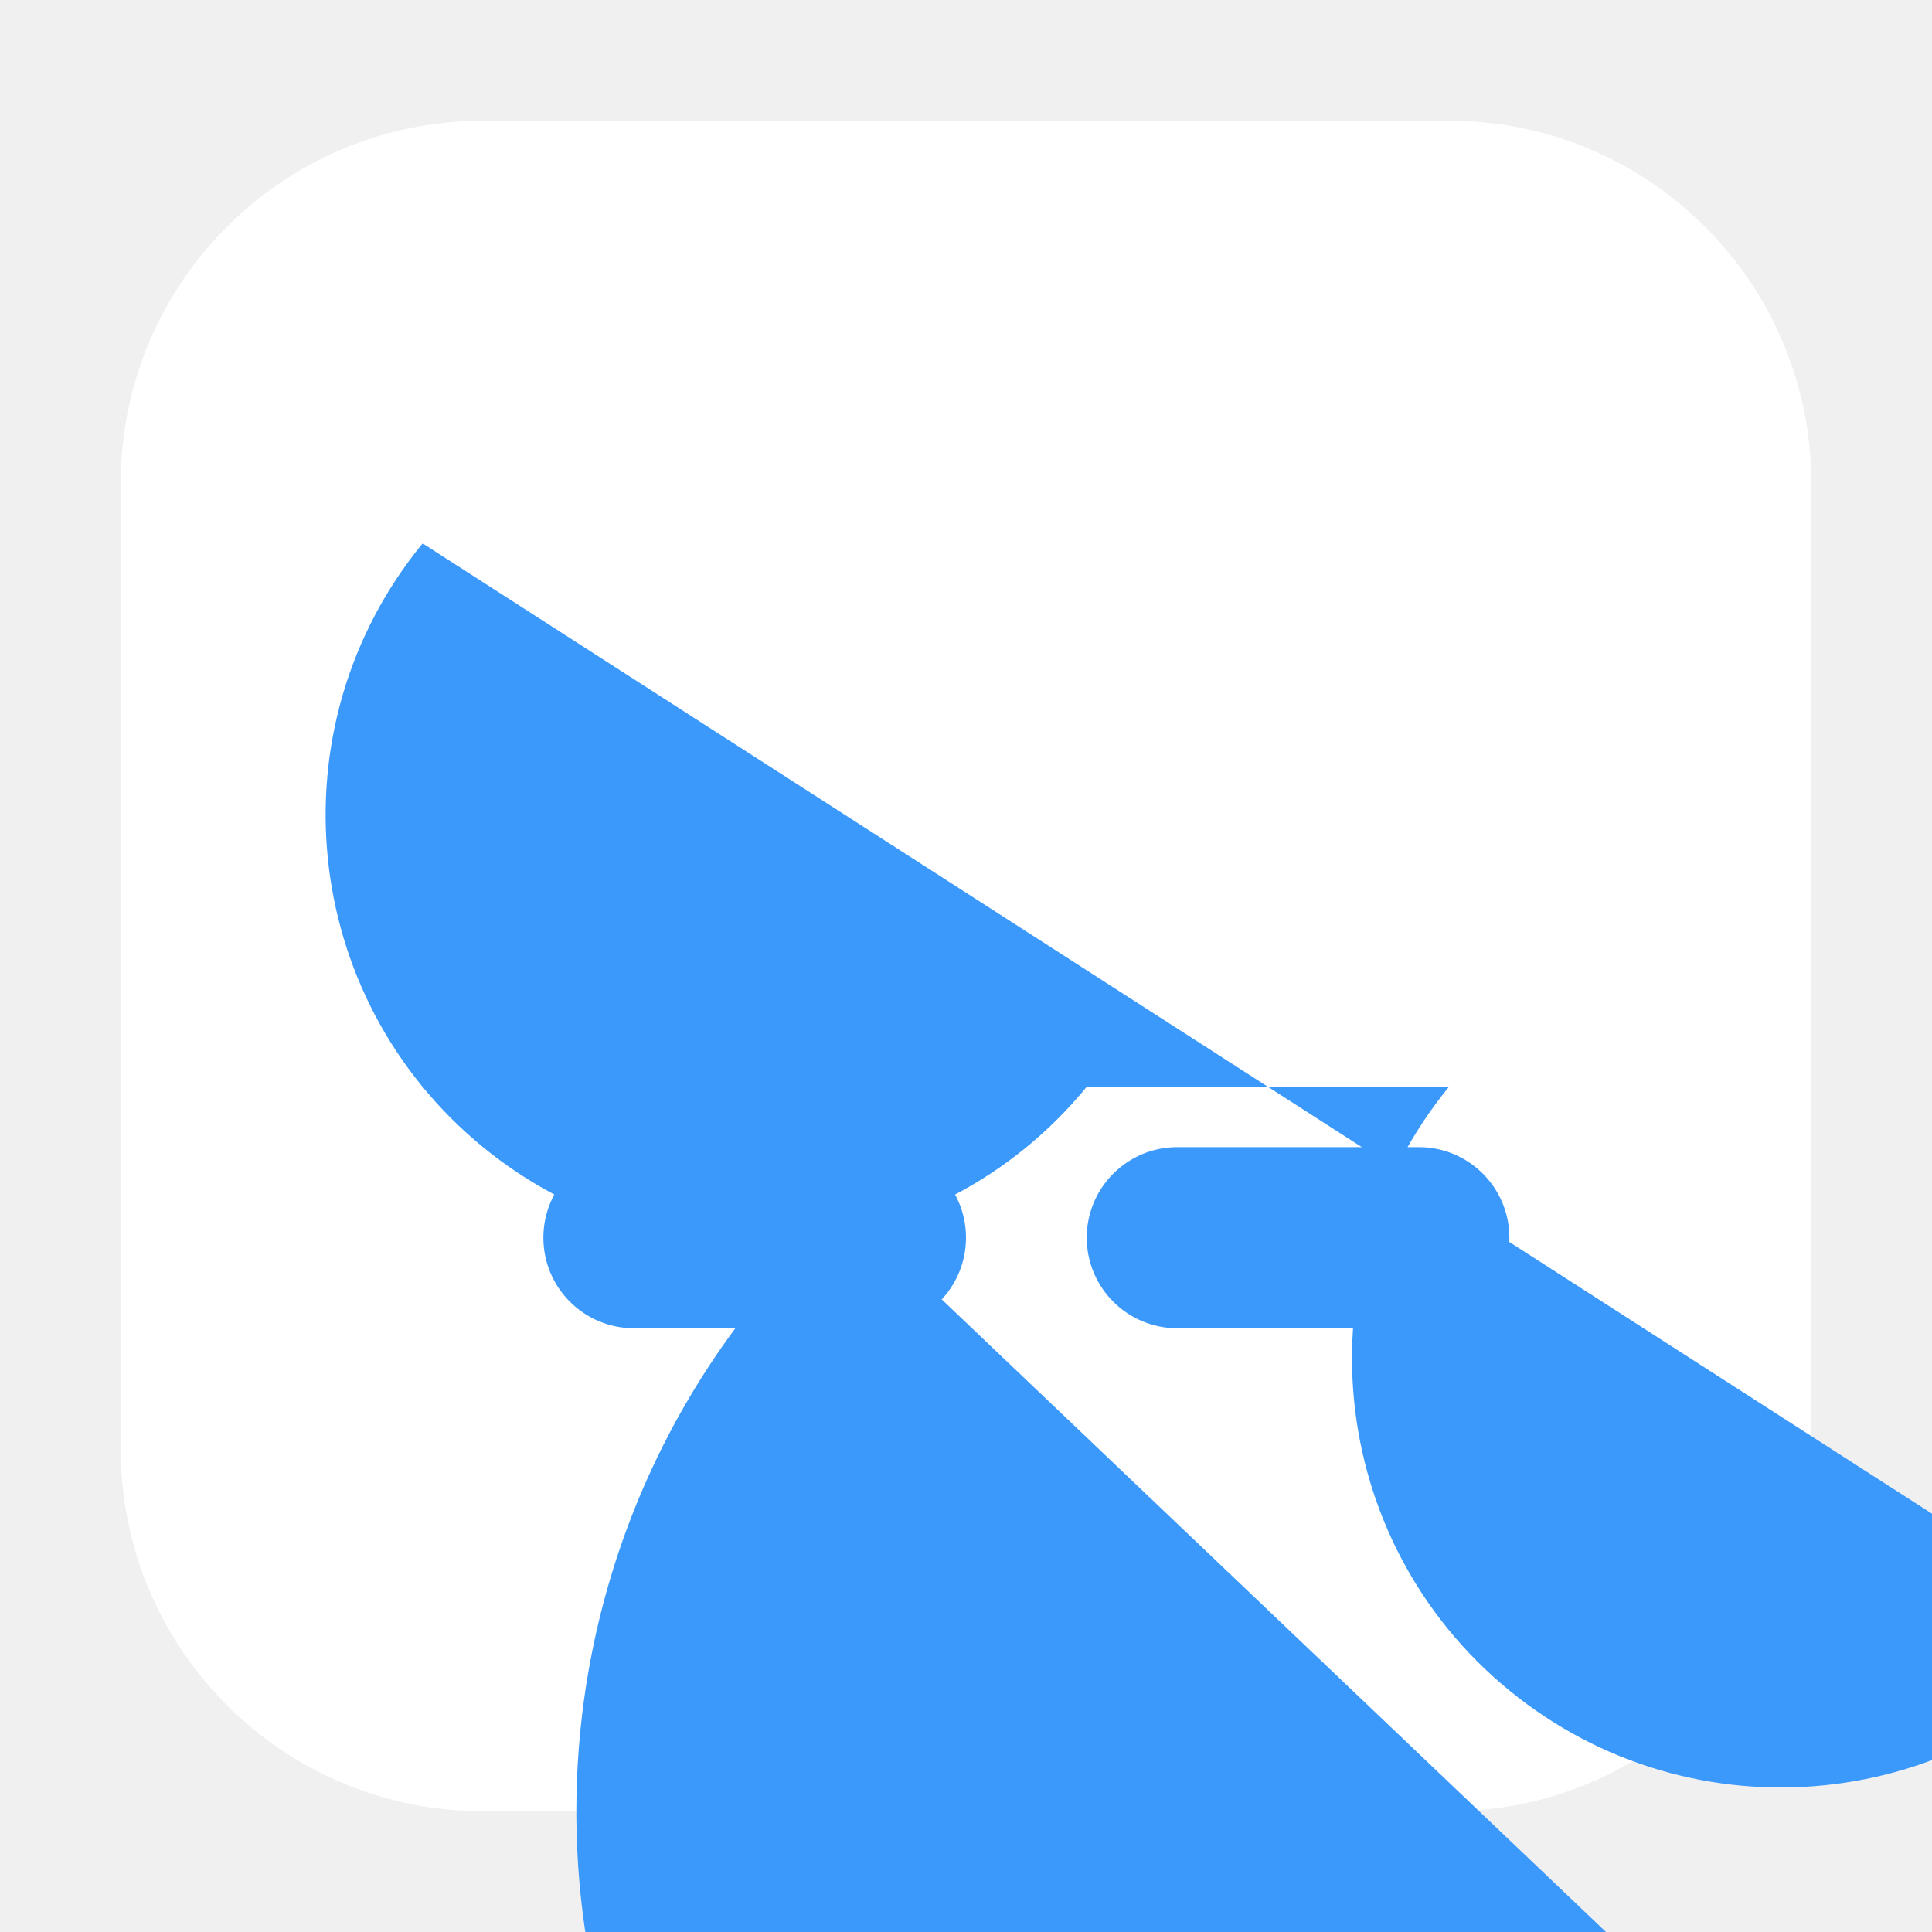
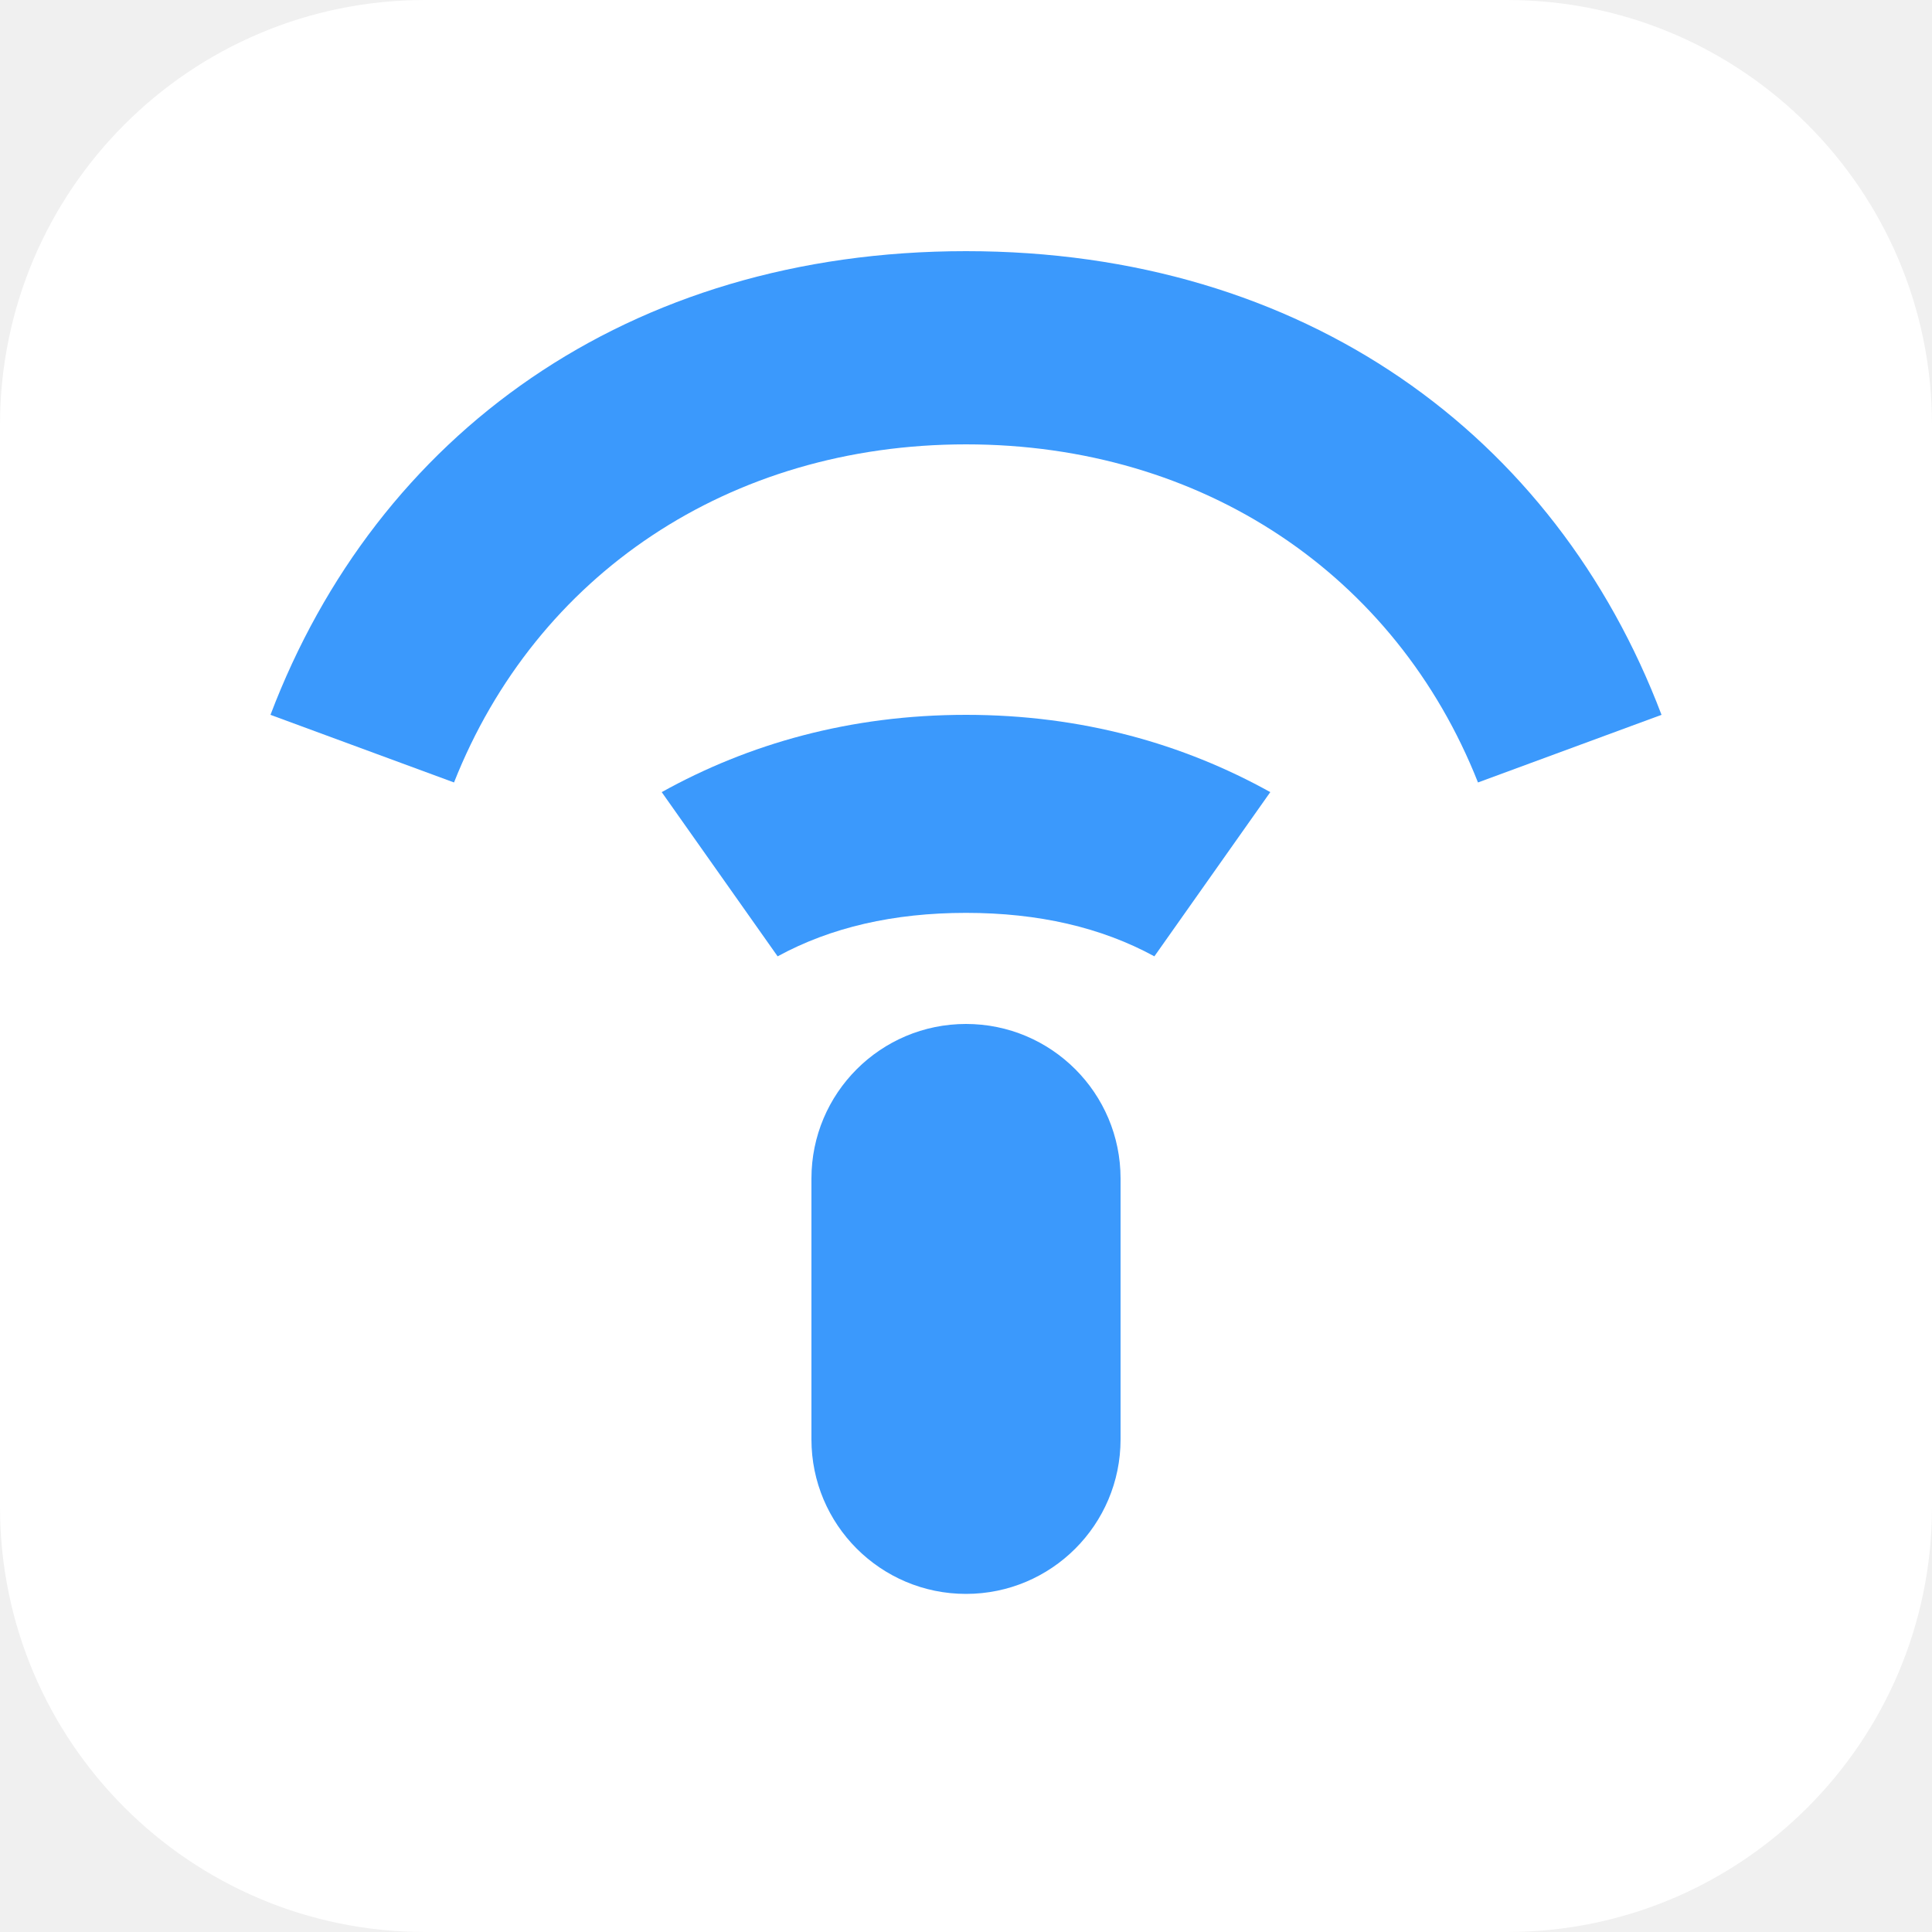
- <svg xmlns="http://www.w3.org/2000/svg" viewBox="0 0 64 64" width="64" height="64">
-   <rect x="4" y="4" width="56" height="56" rx="12" fill="#fff" />
+ <svg xmlns="http://www.w3.org/2000/svg" viewBox="0 0 400 400">
+   <rect width="400" height="400" rx="88" fill="#fff" />
  <g fill="#3B99FC">
-     <path d="M14 18 a10 10 0 1 0 22 18 l12 0 a10 10 0 1 0 22 18 Z" />
-     <path d="M28 40 a10 10 0 1 0 36 40 l12 0 a10 10 0 1 0 36 40 Z" />
+     <path d="M56 148c22-58 74-96 144-96s122 38 144 96l-38 14c-17-43-57-70-106-70s-89 27-106 70l-38-14z" />
+     <path d="M200 148c-24 0-45 6-63 16l24 34c11-6 24-9 39-9s28 3 39 9l24-34c-18-10-39-16-63-16z" />
+     <rect x="168" y="212" width="64" height="118" rx="32" />
  </g>
-   <rect x="18" y="38" width="14" height="6" rx="3" fill="#3B99FC" />
-   <rect x="36" y="38" width="14" height="6" rx="3" fill="#3B99FC" />
</svg>
